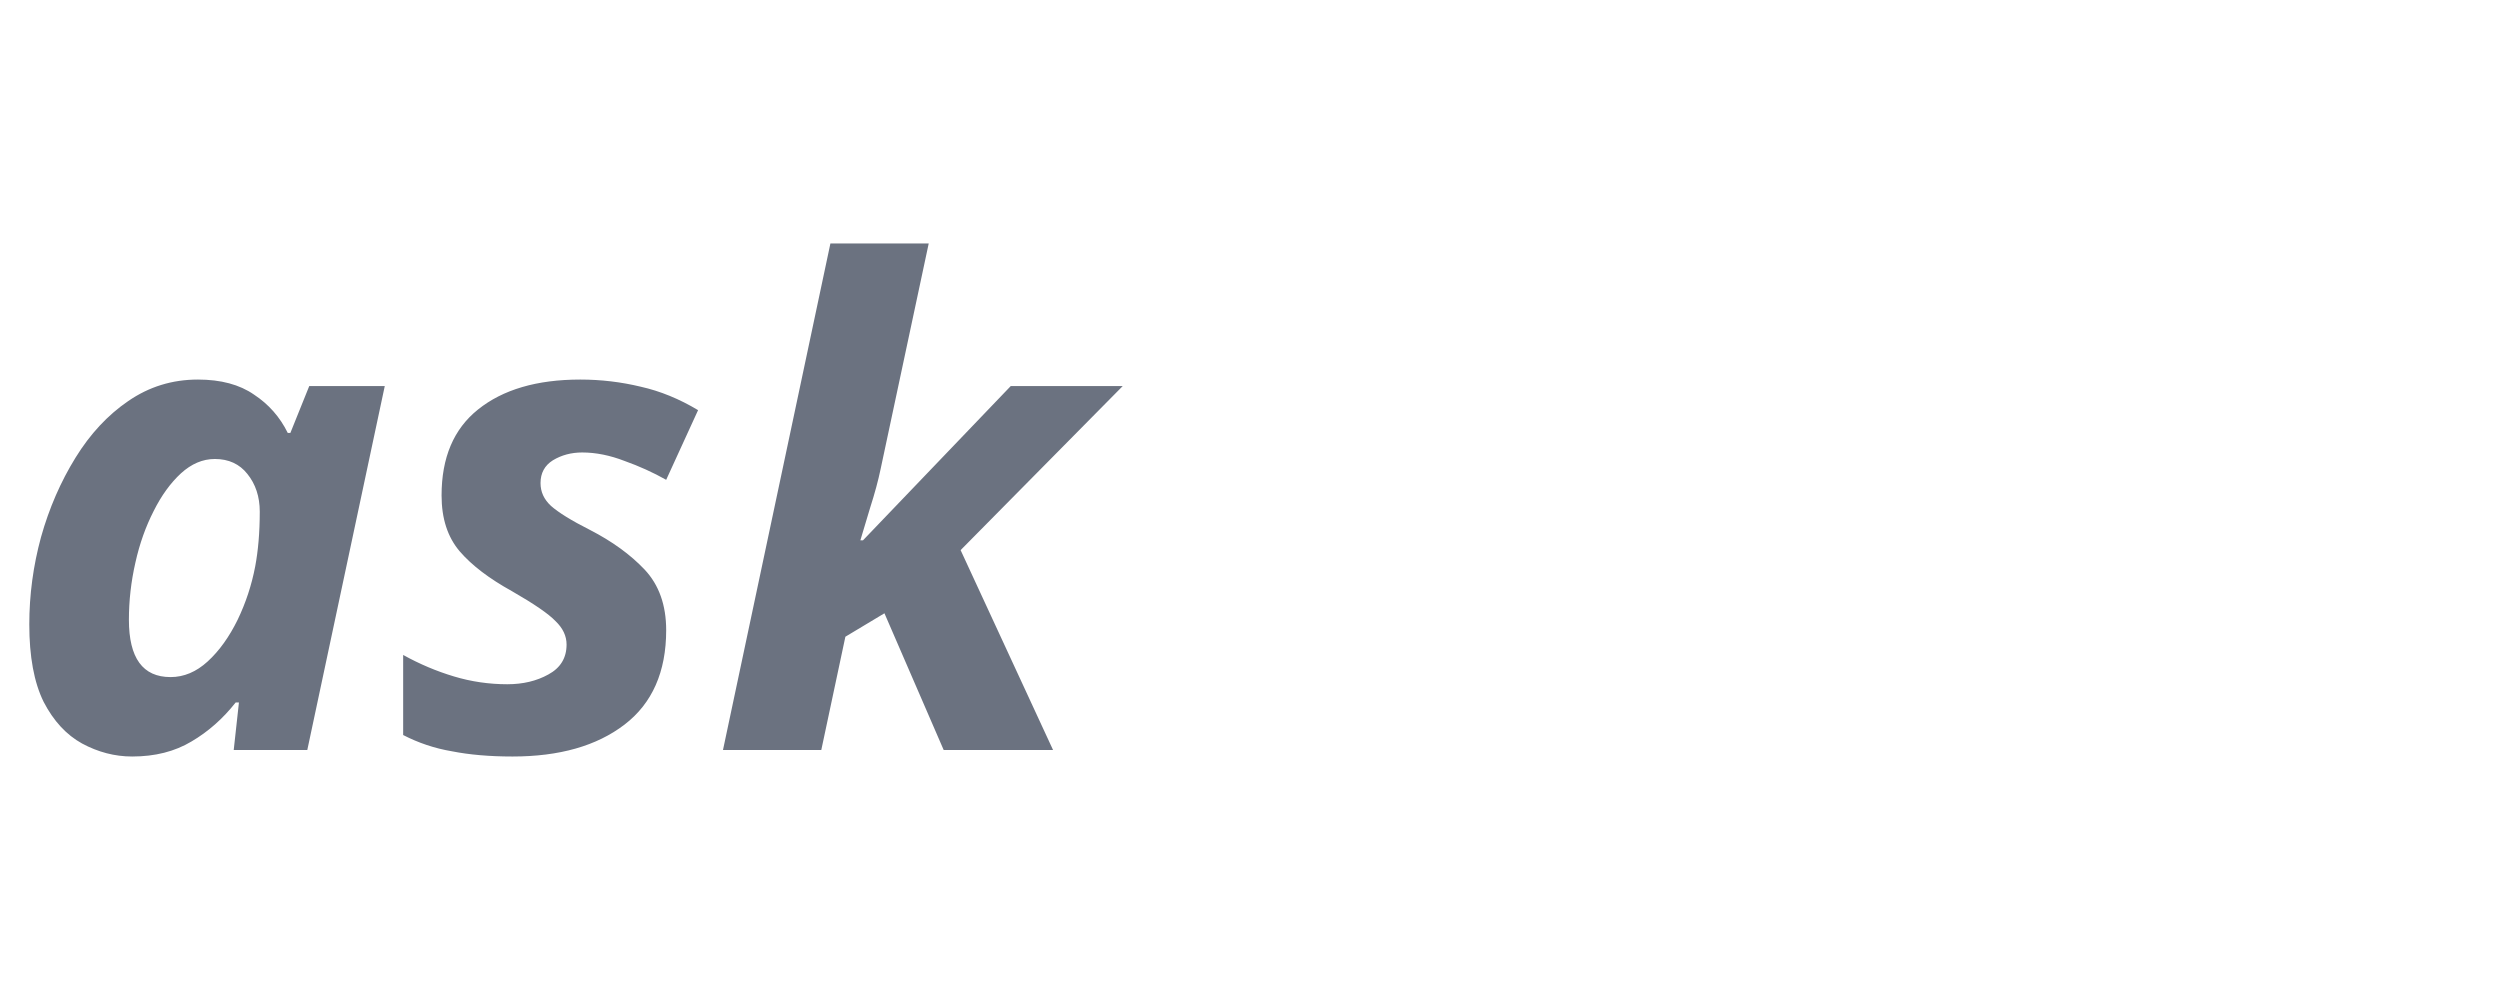
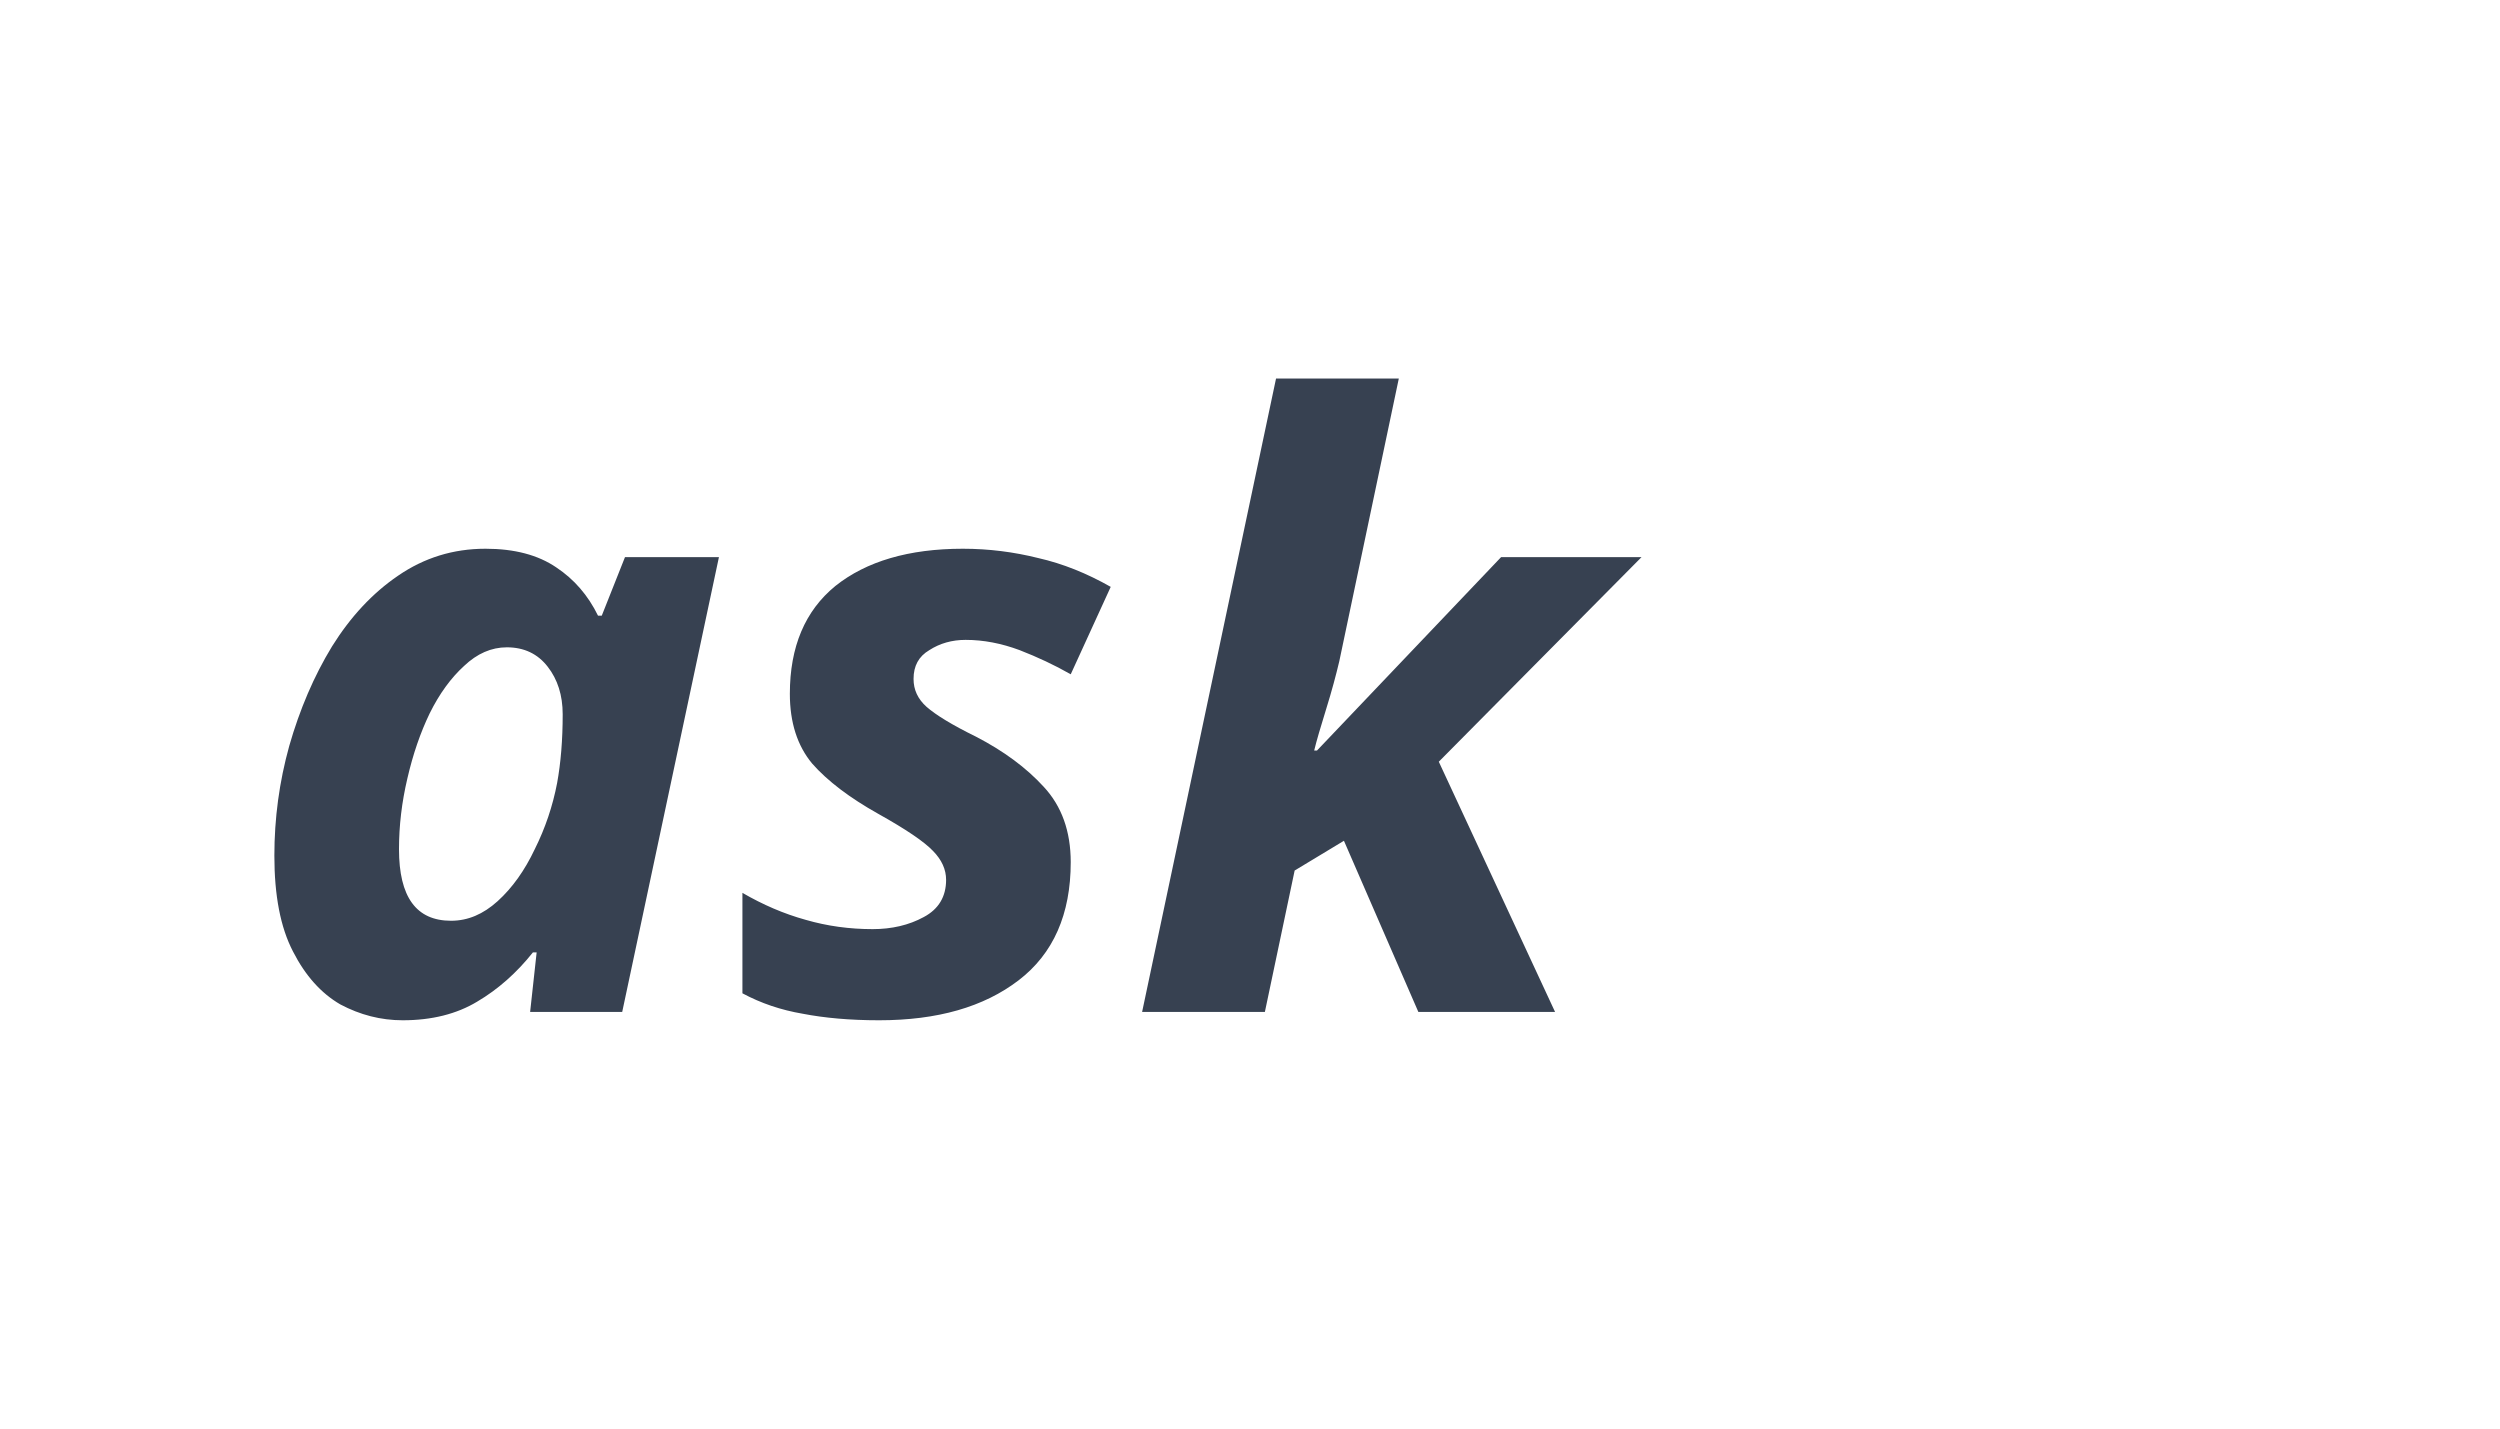
- <svg xmlns="http://www.w3.org/2000/svg" viewBox="0 0 60 24" fill="none">
-   <text x="0" y="18" font-family="'Avenir', sans-serif" font-size="16" font-weight="700" font-style="italic" fill="#6b7280">ask</text>
+ <svg xmlns="http://www.w3.org/2000/svg" width="42" height="24" viewBox="0 0 42 24">
+   <text x="4" y="17" font-family="sans-serif" font-size="14" font-weight="bold" font-style="italic" fill="#374151">ask</text>
</svg>
